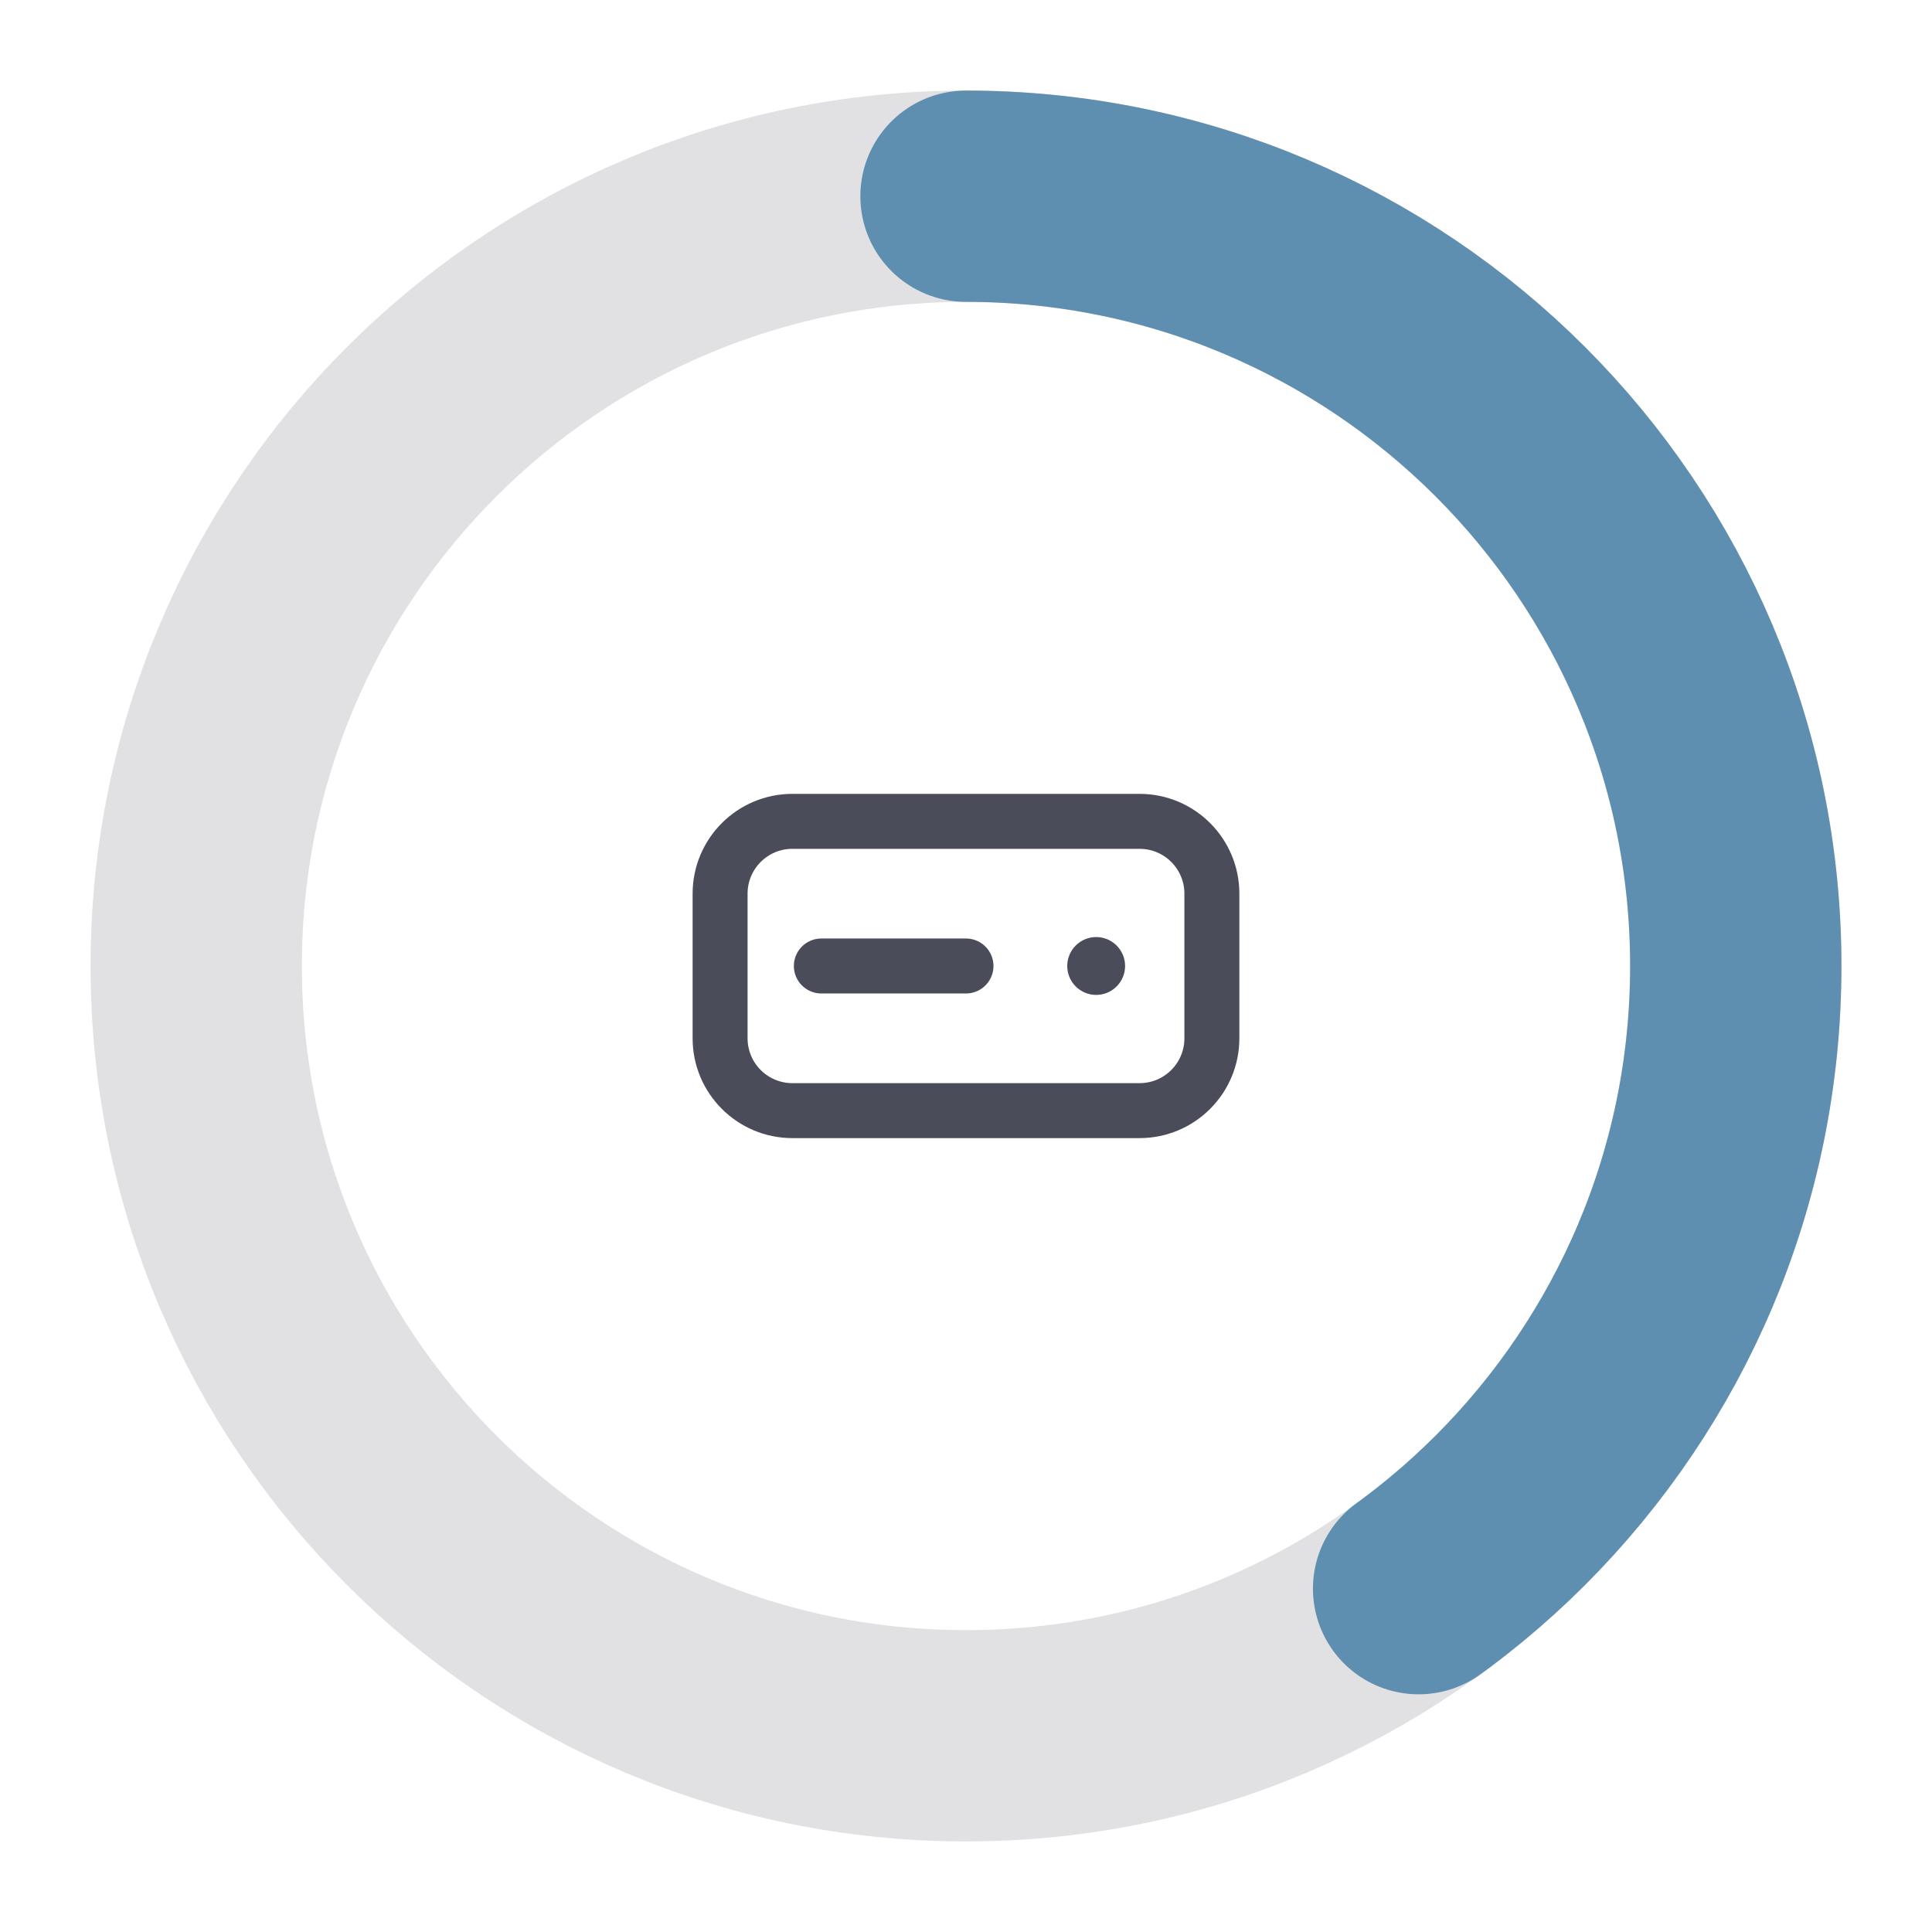
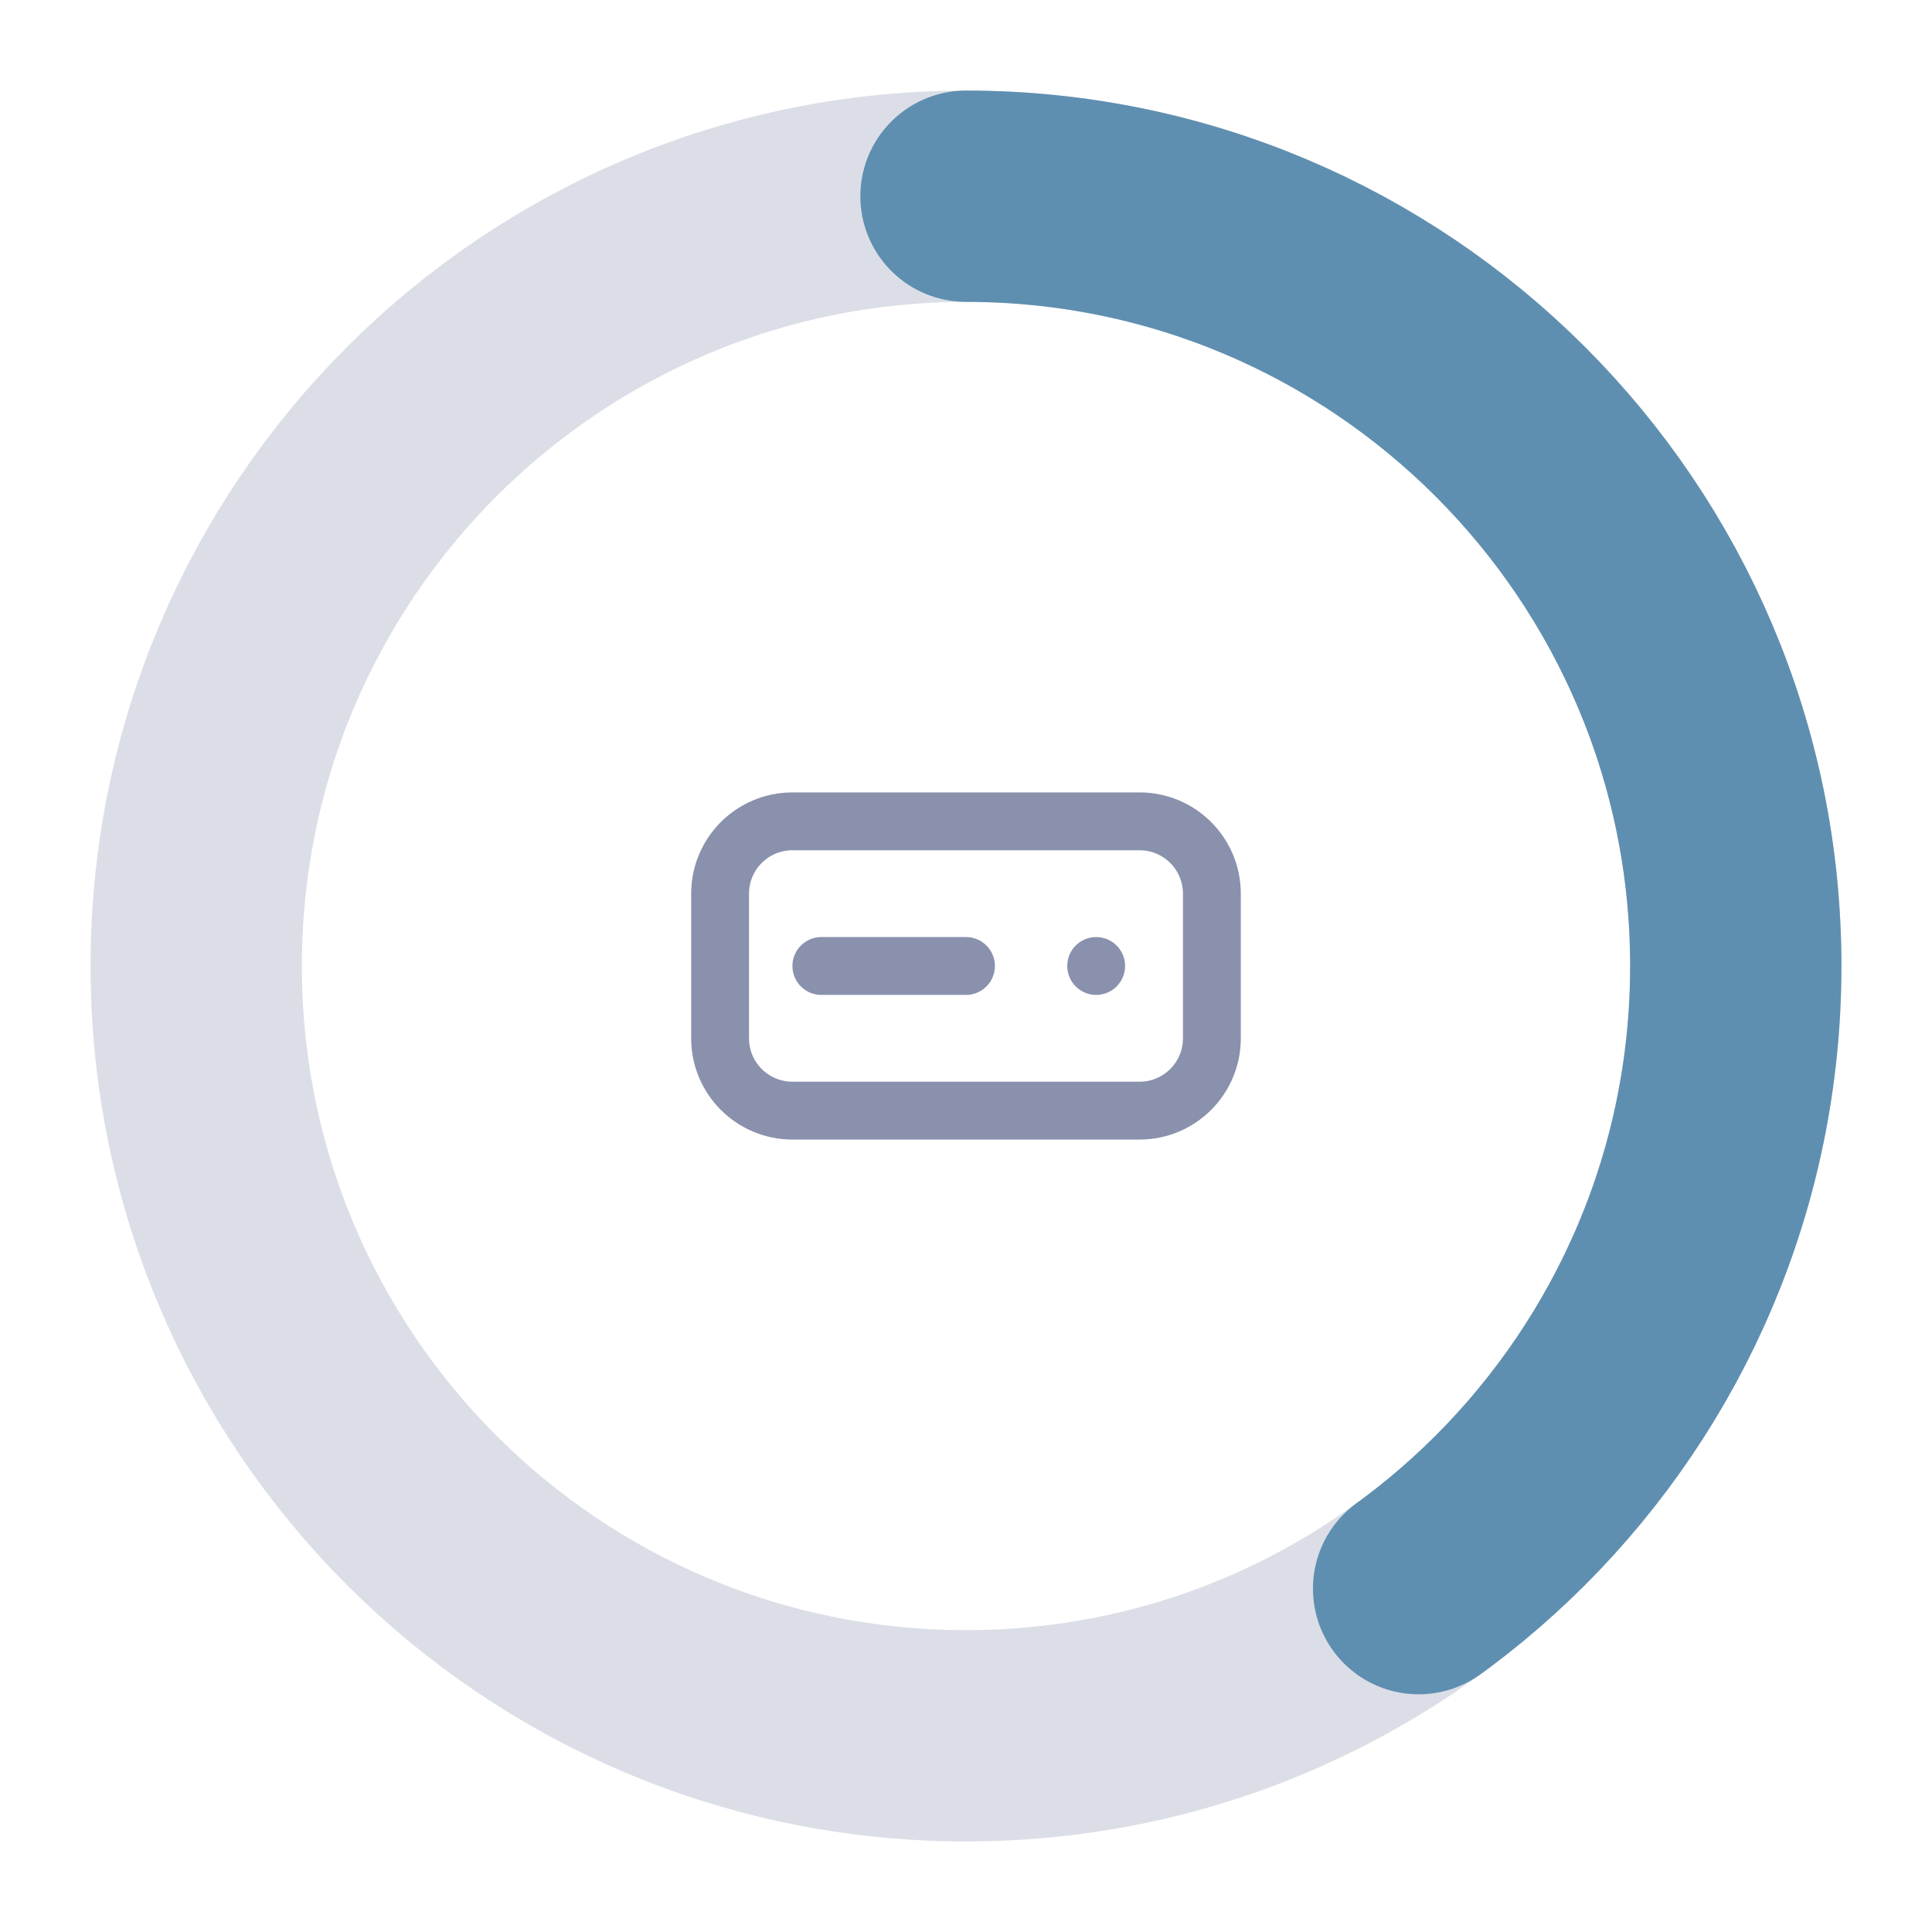
<svg xmlns="http://www.w3.org/2000/svg" viewBox="0 0 64 64" width="64" height="64">
-   <style type="text/css" id="current-color-scheme">.ColorScheme-Text{color:#171a2b;}.ColorScheme-Highlight{color:#4257e8;}</style>
-   <circle class="ColorScheme-Text" cx="32.0" cy="32.0" r="25.5" fill="none" stroke="currentColor" stroke-opacity=".13" stroke-width="7.0" />
-   <circle stroke="#5f8fb0" cx="32.0" cy="32.0" r="25.5" fill="none" stroke-width="7.0" stroke-linecap="round" stroke-dasharray="64.09 160.22" transform="rotate(-90 32.0 32.0)" />
-   <g class="ColorScheme-Text" transform="translate(20.5 20.5) scale(0.9583)" fill="none" stroke="currentColor" stroke-opacity=".78" stroke-width="1.9" stroke-linecap="round" stroke-linejoin="round">
+   <circle cx="32.0" cy="32.0" r="25.5" fill="none" stroke="#8a91ad" stroke-opacity=".3" stroke-width="7.0" />
+   <circle cx="32.0" cy="32.0" r="25.5" fill="none" stroke="#5f8fb0" stroke-width="7.0" stroke-linecap="round" stroke-dasharray="64.09 160.22" transform="rotate(-90 32.0 32.0)" />
+   <g transform="translate(20.5 20.5) scale(0.9583)" fill="none" stroke="#8a91ad" stroke-width="2" stroke-linecap="round" stroke-linejoin="round">
    <rect x="3.5" y="7" width="17" height="10" rx="2.5" />
    <path d="M7 12h5" />
-     <g fill="currentColor" stroke="none" fill-opacity=".78">
+     <g fill="#8a91ad" stroke="none">
      <circle cx="16.5" cy="12" r="1" />
    </g>
  </g>
</svg>
